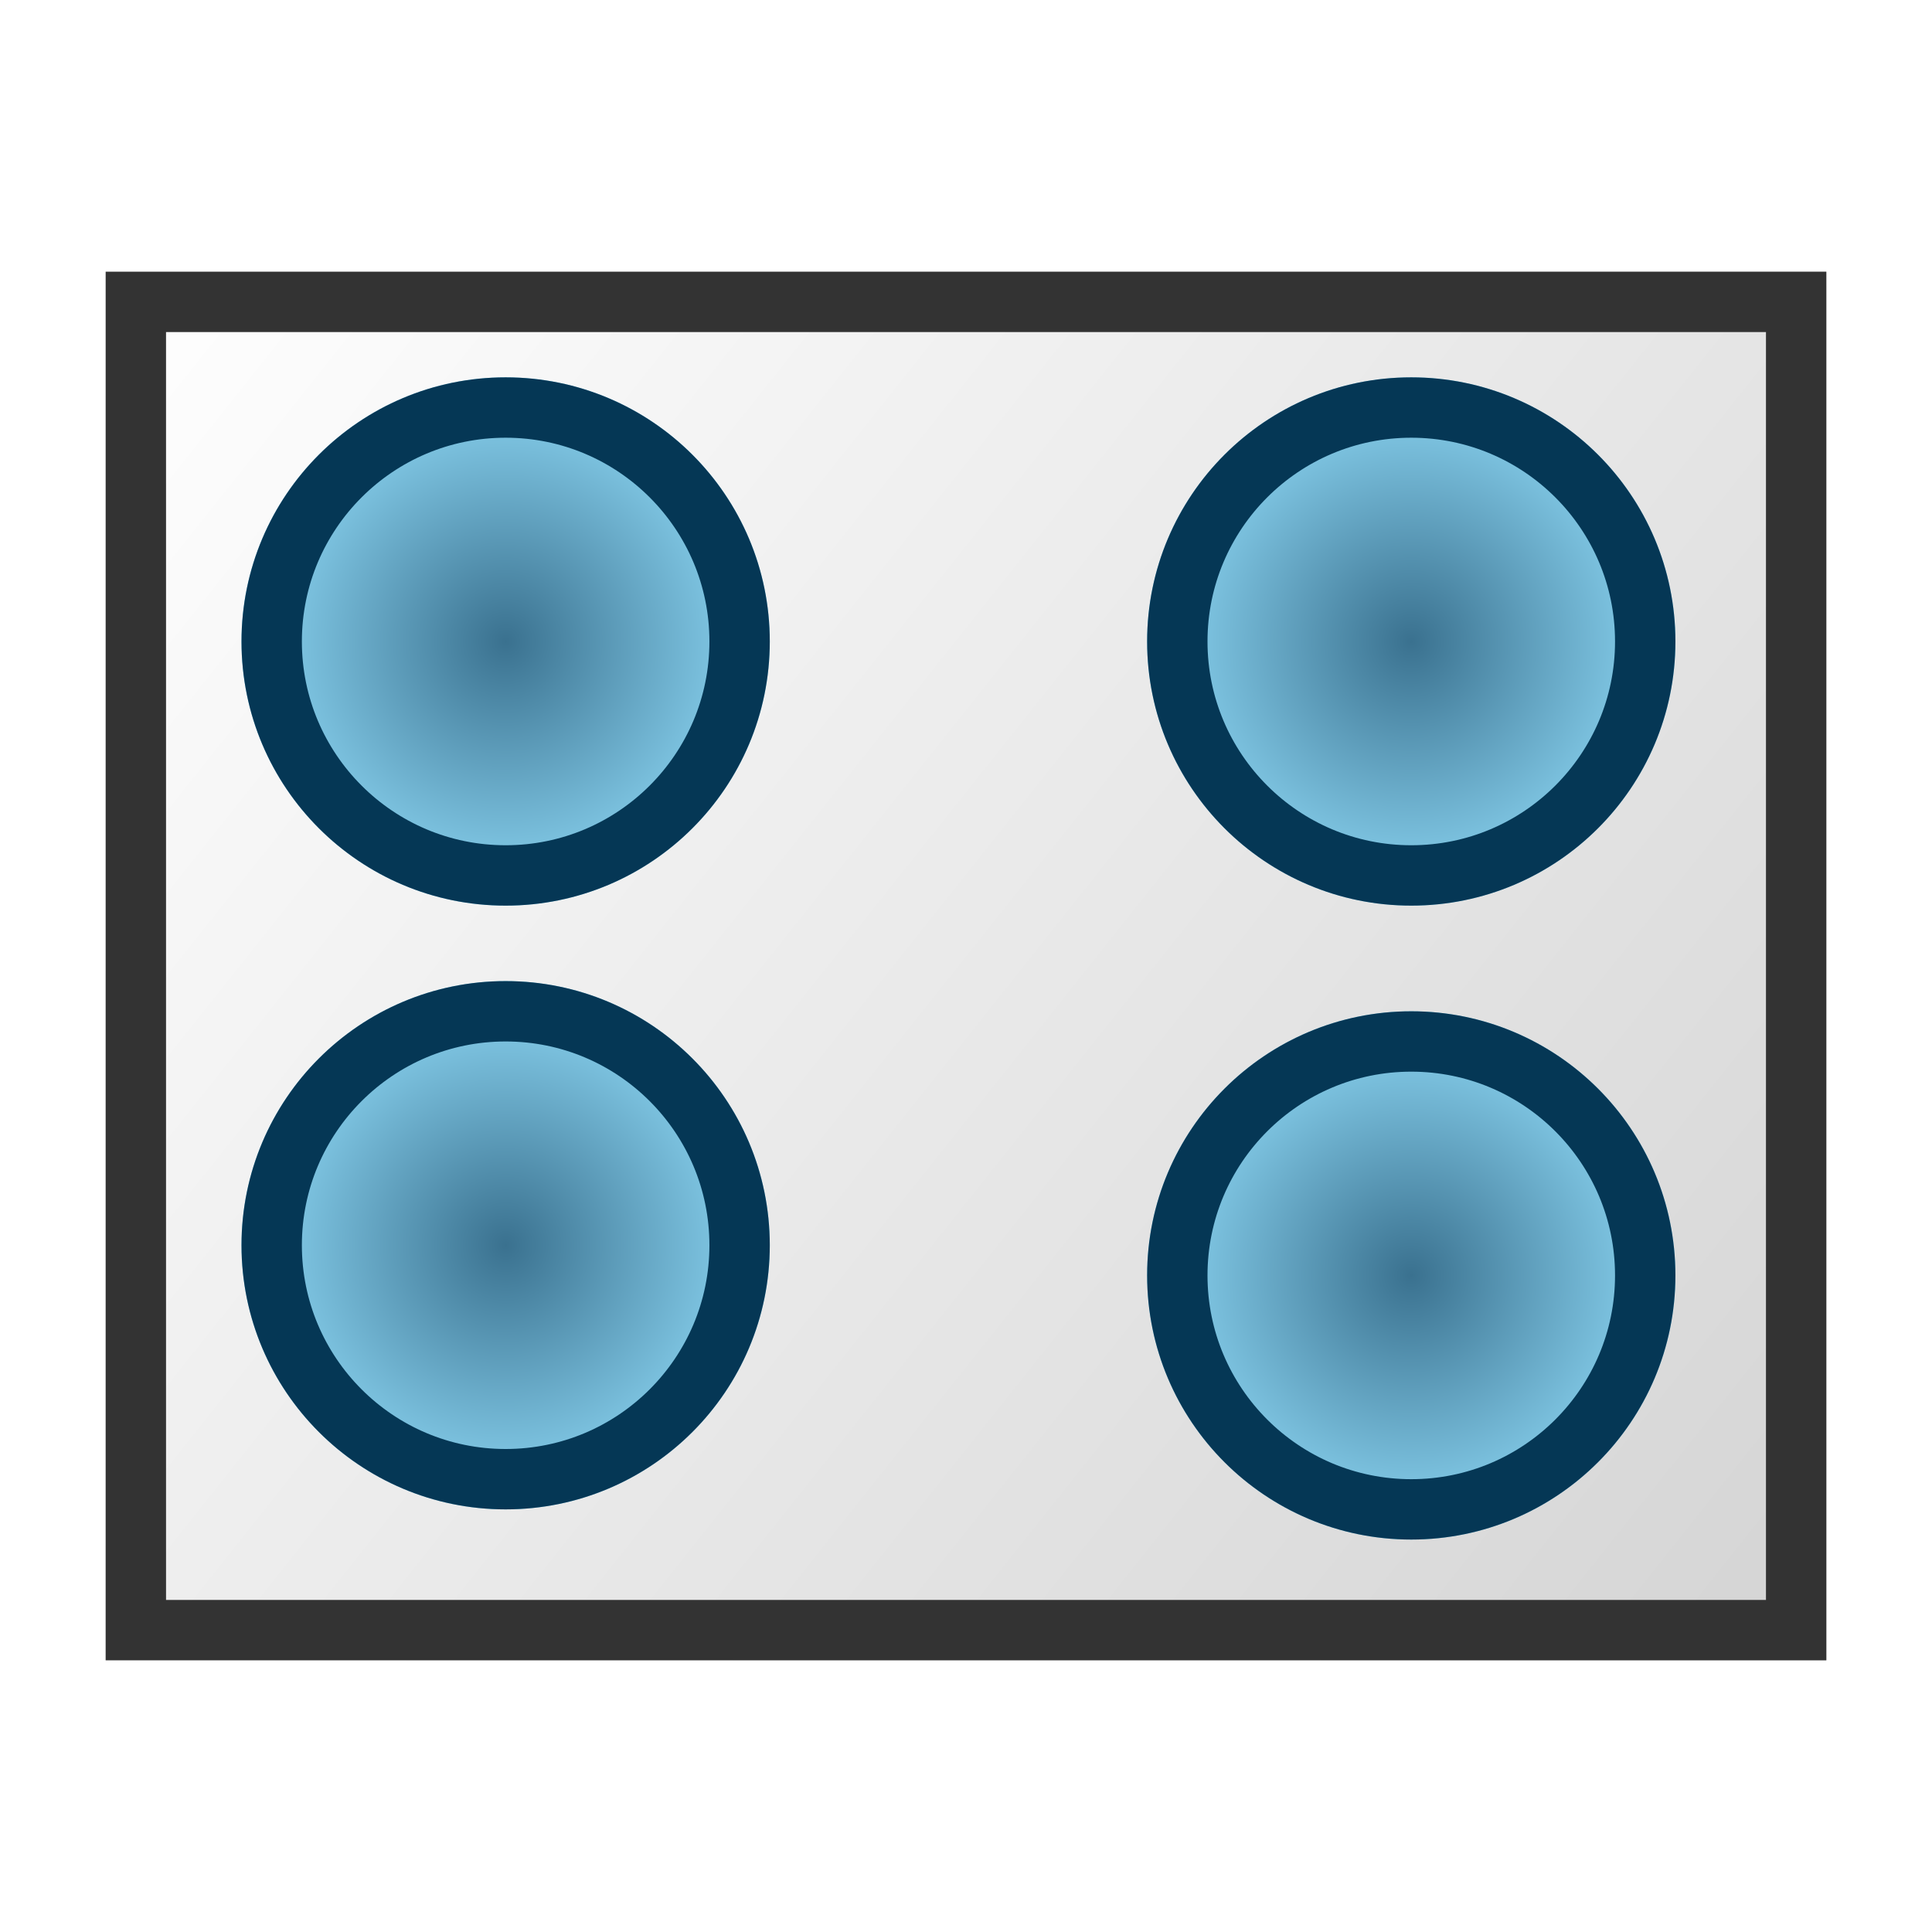
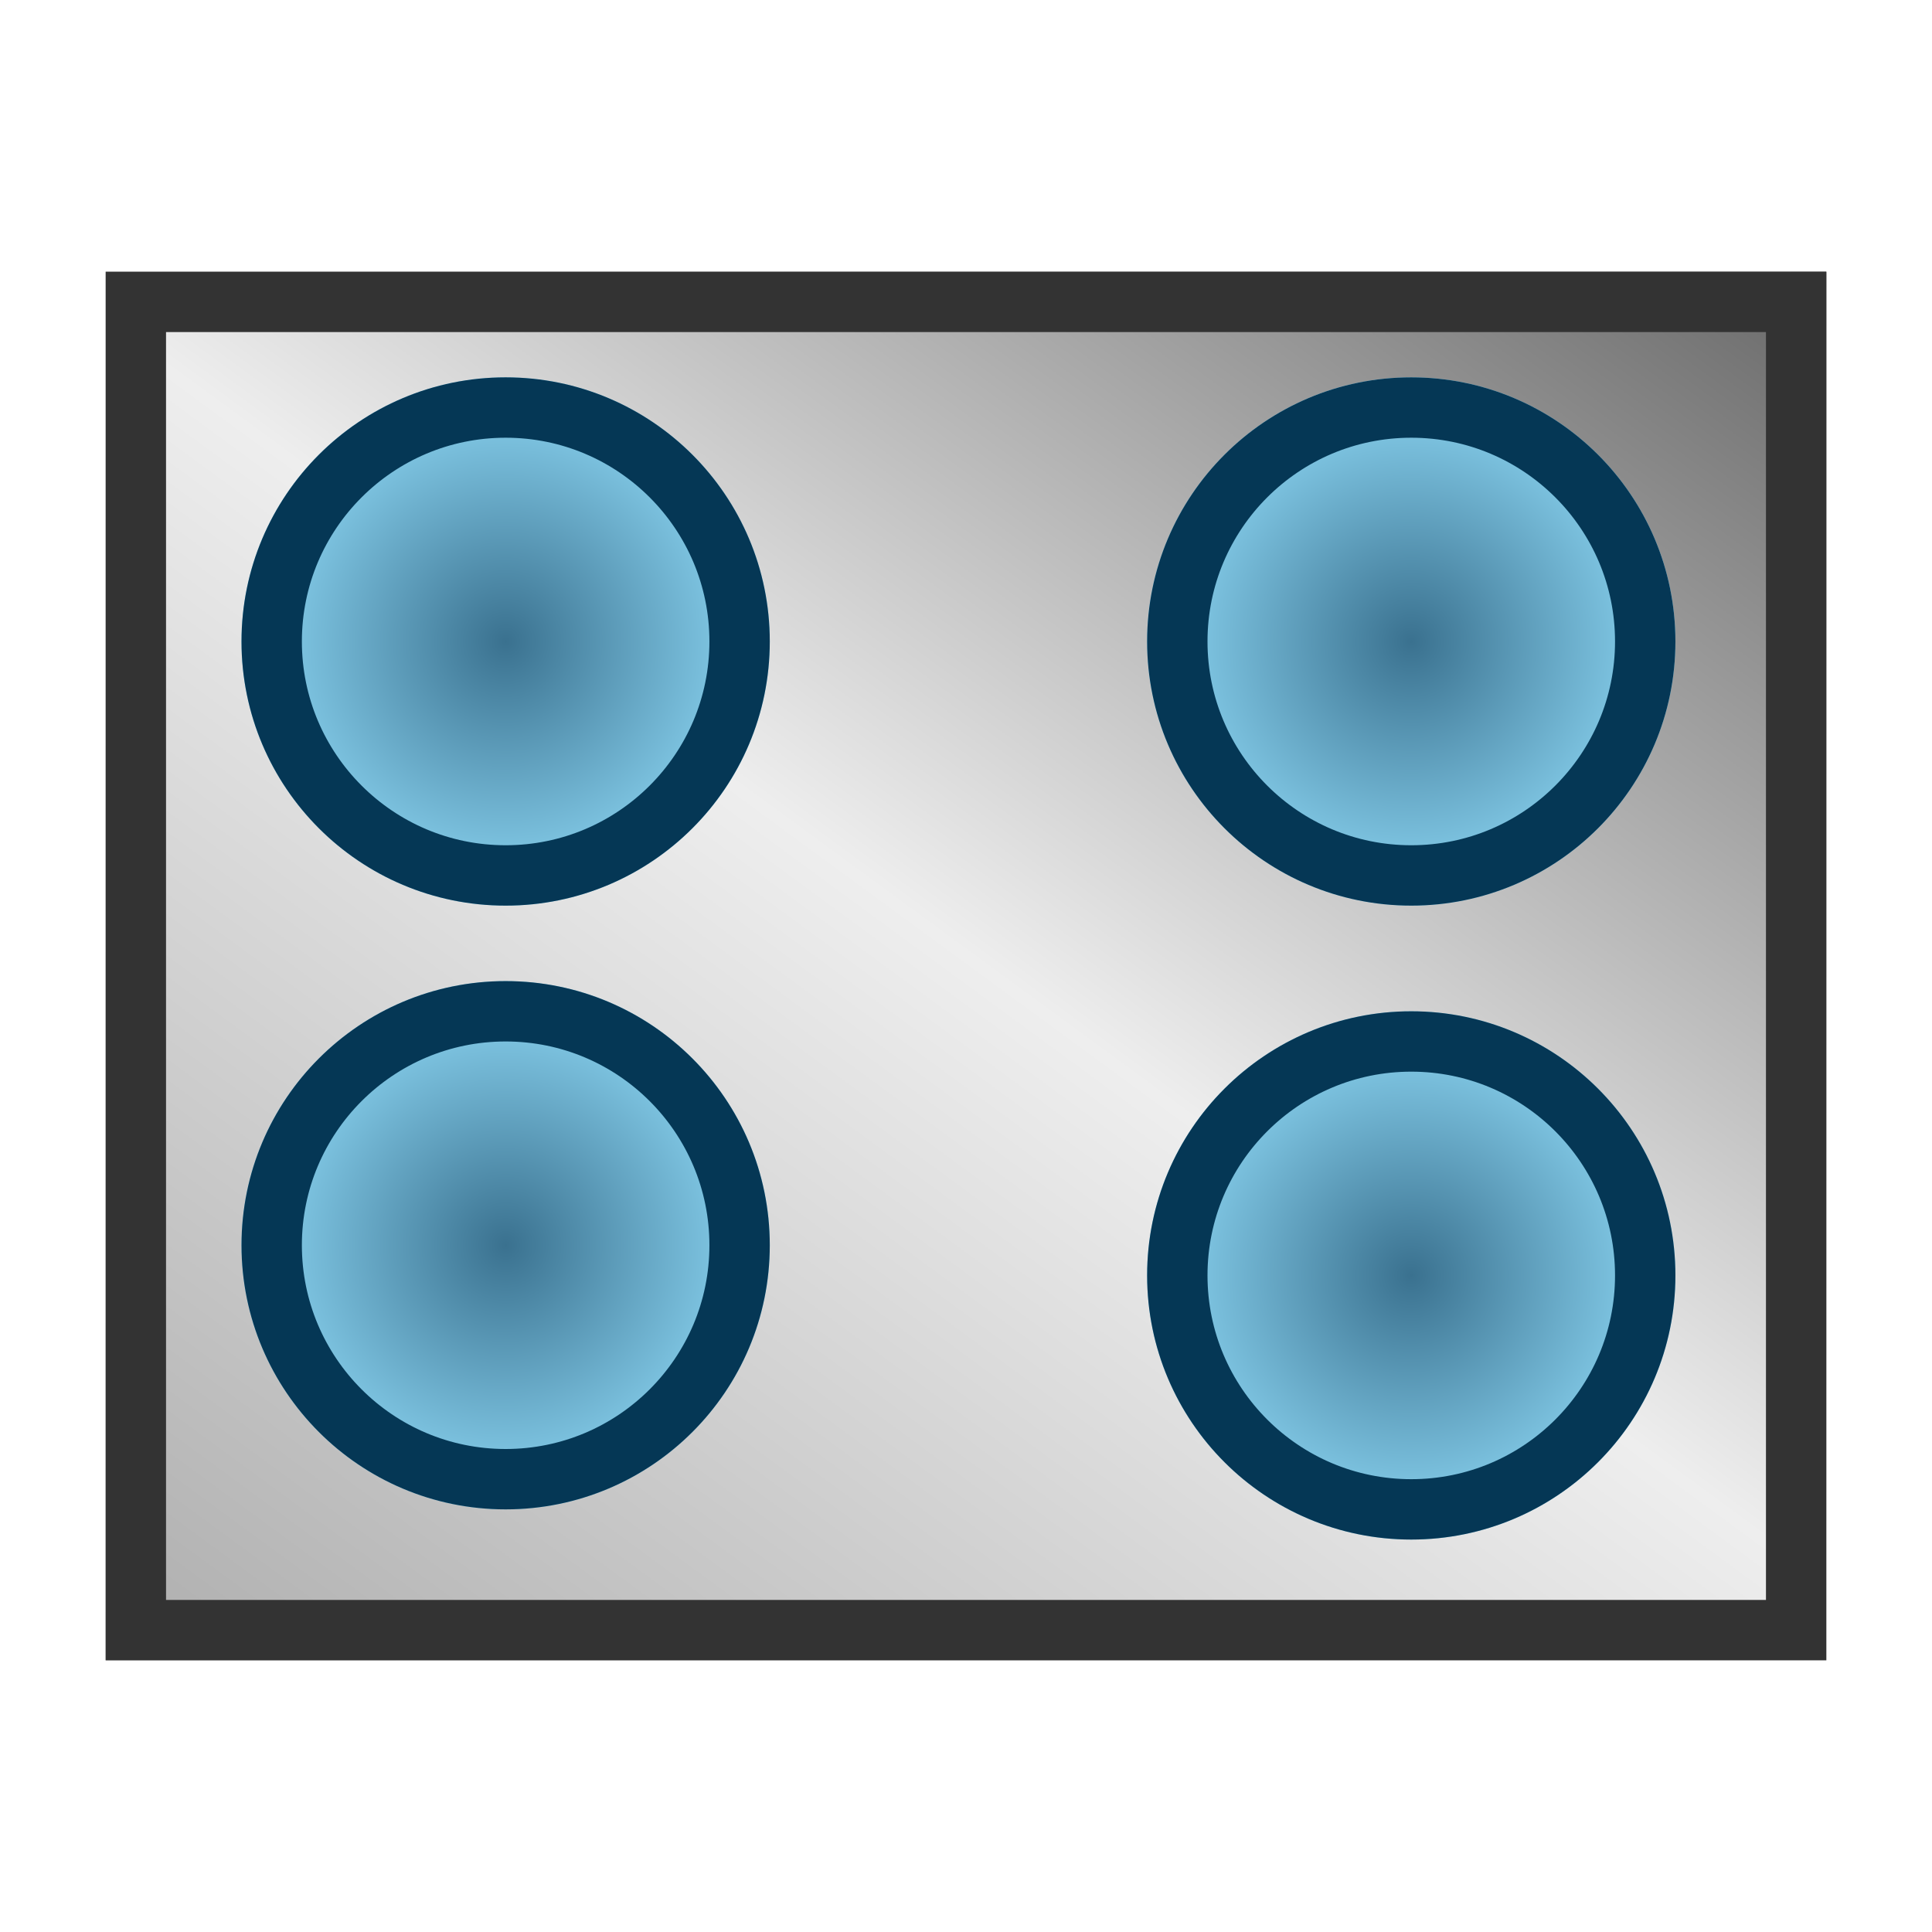
<svg xmlns="http://www.w3.org/2000/svg" width="32" height="32" viewBox="0 0 32 32" fill="none">
  <path d="M30.25 4.5H1.75V27.5H30.25V4.5Z" fill="url(#paint0_linear_2_29)" />
  <path d="M29.75 5H2.25V27H29.75V5Z" stroke="#333333" />
  <path d="M8.375 15C10.791 15 12.75 13.041 12.75 10.625C12.75 8.209 10.791 6.25 8.375 6.25C5.959 6.25 4 8.209 4 10.625C4 13.041 5.959 15 8.375 15Z" fill="url(#paint1_radial_2_29)" />
  <path d="M8.375 14.5C10.515 14.5 12.25 12.765 12.25 10.625C12.25 8.485 10.515 6.75 8.375 6.75C6.235 6.75 4.5 8.485 4.5 10.625C4.5 12.765 6.235 14.5 8.375 14.5Z" stroke="#053755" />
  <path d="M23.375 25.5C25.791 25.5 27.75 23.541 27.75 21.125C27.75 18.709 25.791 16.75 23.375 16.75C20.959 16.75 19 18.709 19 21.125C19 23.541 20.959 25.5 23.375 25.5Z" fill="url(#paint2_radial_2_29)" />
  <path d="M23.375 25C25.515 25 27.25 23.265 27.25 21.125C27.25 18.985 25.515 17.25 23.375 17.25C21.235 17.25 19.5 18.985 19.5 21.125C19.5 23.265 21.235 25 23.375 25Z" stroke="#053755" />
  <path d="M8.375 25C10.791 25 12.75 23.041 12.75 20.625C12.75 18.209 10.791 16.25 8.375 16.25C5.959 16.25 4 18.209 4 20.625C4 23.041 5.959 25 8.375 25Z" fill="url(#paint3_radial_2_29)" />
  <path d="M8.375 24.5C10.515 24.5 12.25 22.765 12.25 20.625C12.25 18.485 10.515 16.75 8.375 16.75C6.235 16.75 4.5 18.485 4.5 20.625C4.5 22.765 6.235 24.5 8.375 24.5Z" stroke="#053755" />
  <path d="M23.375 15C25.791 15 27.75 13.041 27.75 10.625C27.75 8.209 25.791 6.25 23.375 6.25C20.959 6.25 19 8.209 19 10.625C19 13.041 20.959 15 23.375 15Z" fill="url(#paint4_radial_2_29)" />
  <path d="M23.375 14.5C25.515 14.5 27.25 12.765 27.25 10.625C27.25 8.485 25.515 6.75 23.375 6.75C21.235 6.75 19.5 8.485 19.5 10.625C19.5 12.765 21.235 14.5 23.375 14.5Z" stroke="#053755" />
  <defs>
-     <linearGradient id="paint0_linear_2_29" x1="1.75" y1="4.5" x2="28.929" y2="26.124" gradientUnits="userSpaceOnUse">
-       <stop stop-color="white" />
-       <stop offset="1" stop-color="#D6D6D6" />
+     <linearGradient id="paint0_linear_2_29" x1="30.25" y1="4.356" x2="9.385" y2="32.817" gradientUnits="userSpaceOnUse">
+       <stop stop-color="#666666" />
+       <stop offset="0.5" stop-color="#EEEEEE" />
+       <stop offset="1" stop-color="#AEAEAE" />
    </linearGradient>
    <radialGradient id="paint1_radial_2_29" cx="0" cy="0" r="1" gradientUnits="userSpaceOnUse" gradientTransform="translate(8.375 10.625) rotate(90) scale(4.375)">
      <stop stop-color="#3A718F" />
      <stop offset="1" stop-color="#8DD7F4" />
    </radialGradient>
    <radialGradient id="paint2_radial_2_29" cx="0" cy="0" r="1" gradientUnits="userSpaceOnUse" gradientTransform="translate(23.375 21.125) rotate(90) scale(4.375)">
      <stop stop-color="#3A718F" />
      <stop offset="1" stop-color="#8DD7F4" />
    </radialGradient>
    <radialGradient id="paint3_radial_2_29" cx="0" cy="0" r="1" gradientUnits="userSpaceOnUse" gradientTransform="translate(8.375 20.625) rotate(90) scale(4.375)">
      <stop stop-color="#3A718F" />
      <stop offset="1" stop-color="#8DD7F4" />
    </radialGradient>
    <radialGradient id="paint4_radial_2_29" cx="0" cy="0" r="1" gradientUnits="userSpaceOnUse" gradientTransform="translate(23.375 10.625) rotate(90) scale(4.375)">
      <stop stop-color="#3A718F" />
      <stop offset="1" stop-color="#8DD7F4" />
    </radialGradient>
  </defs>
</svg>
